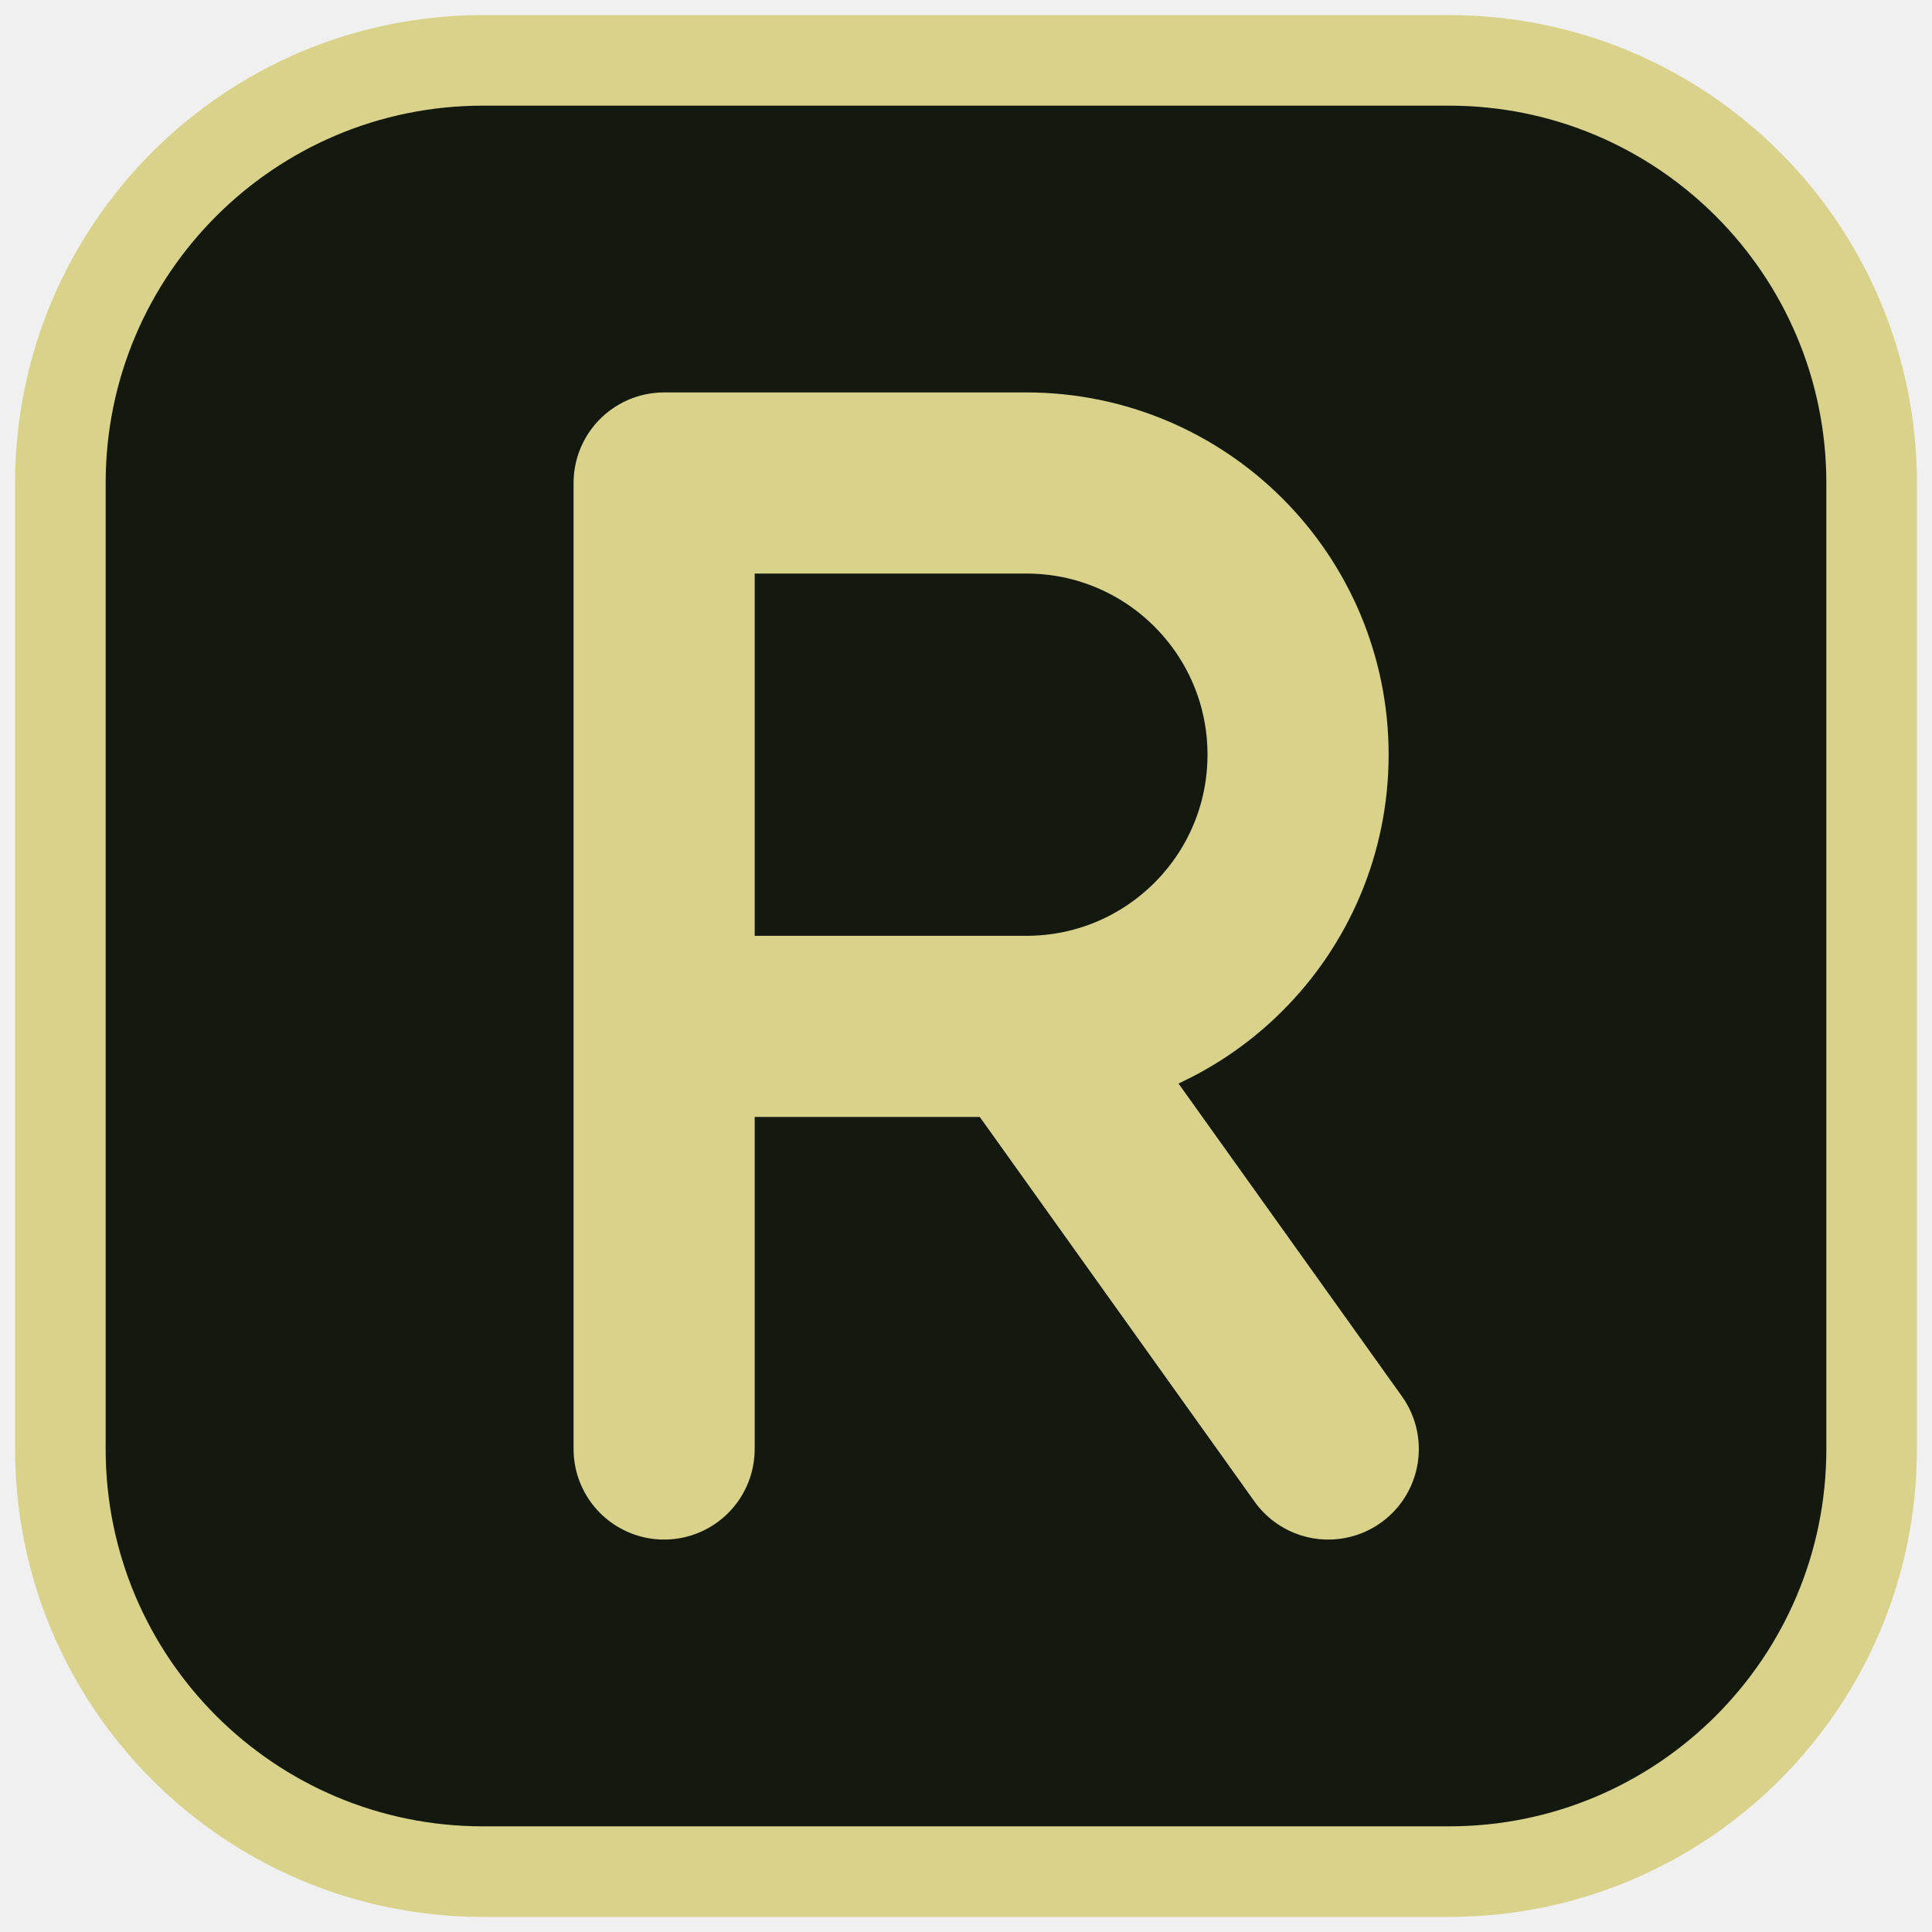
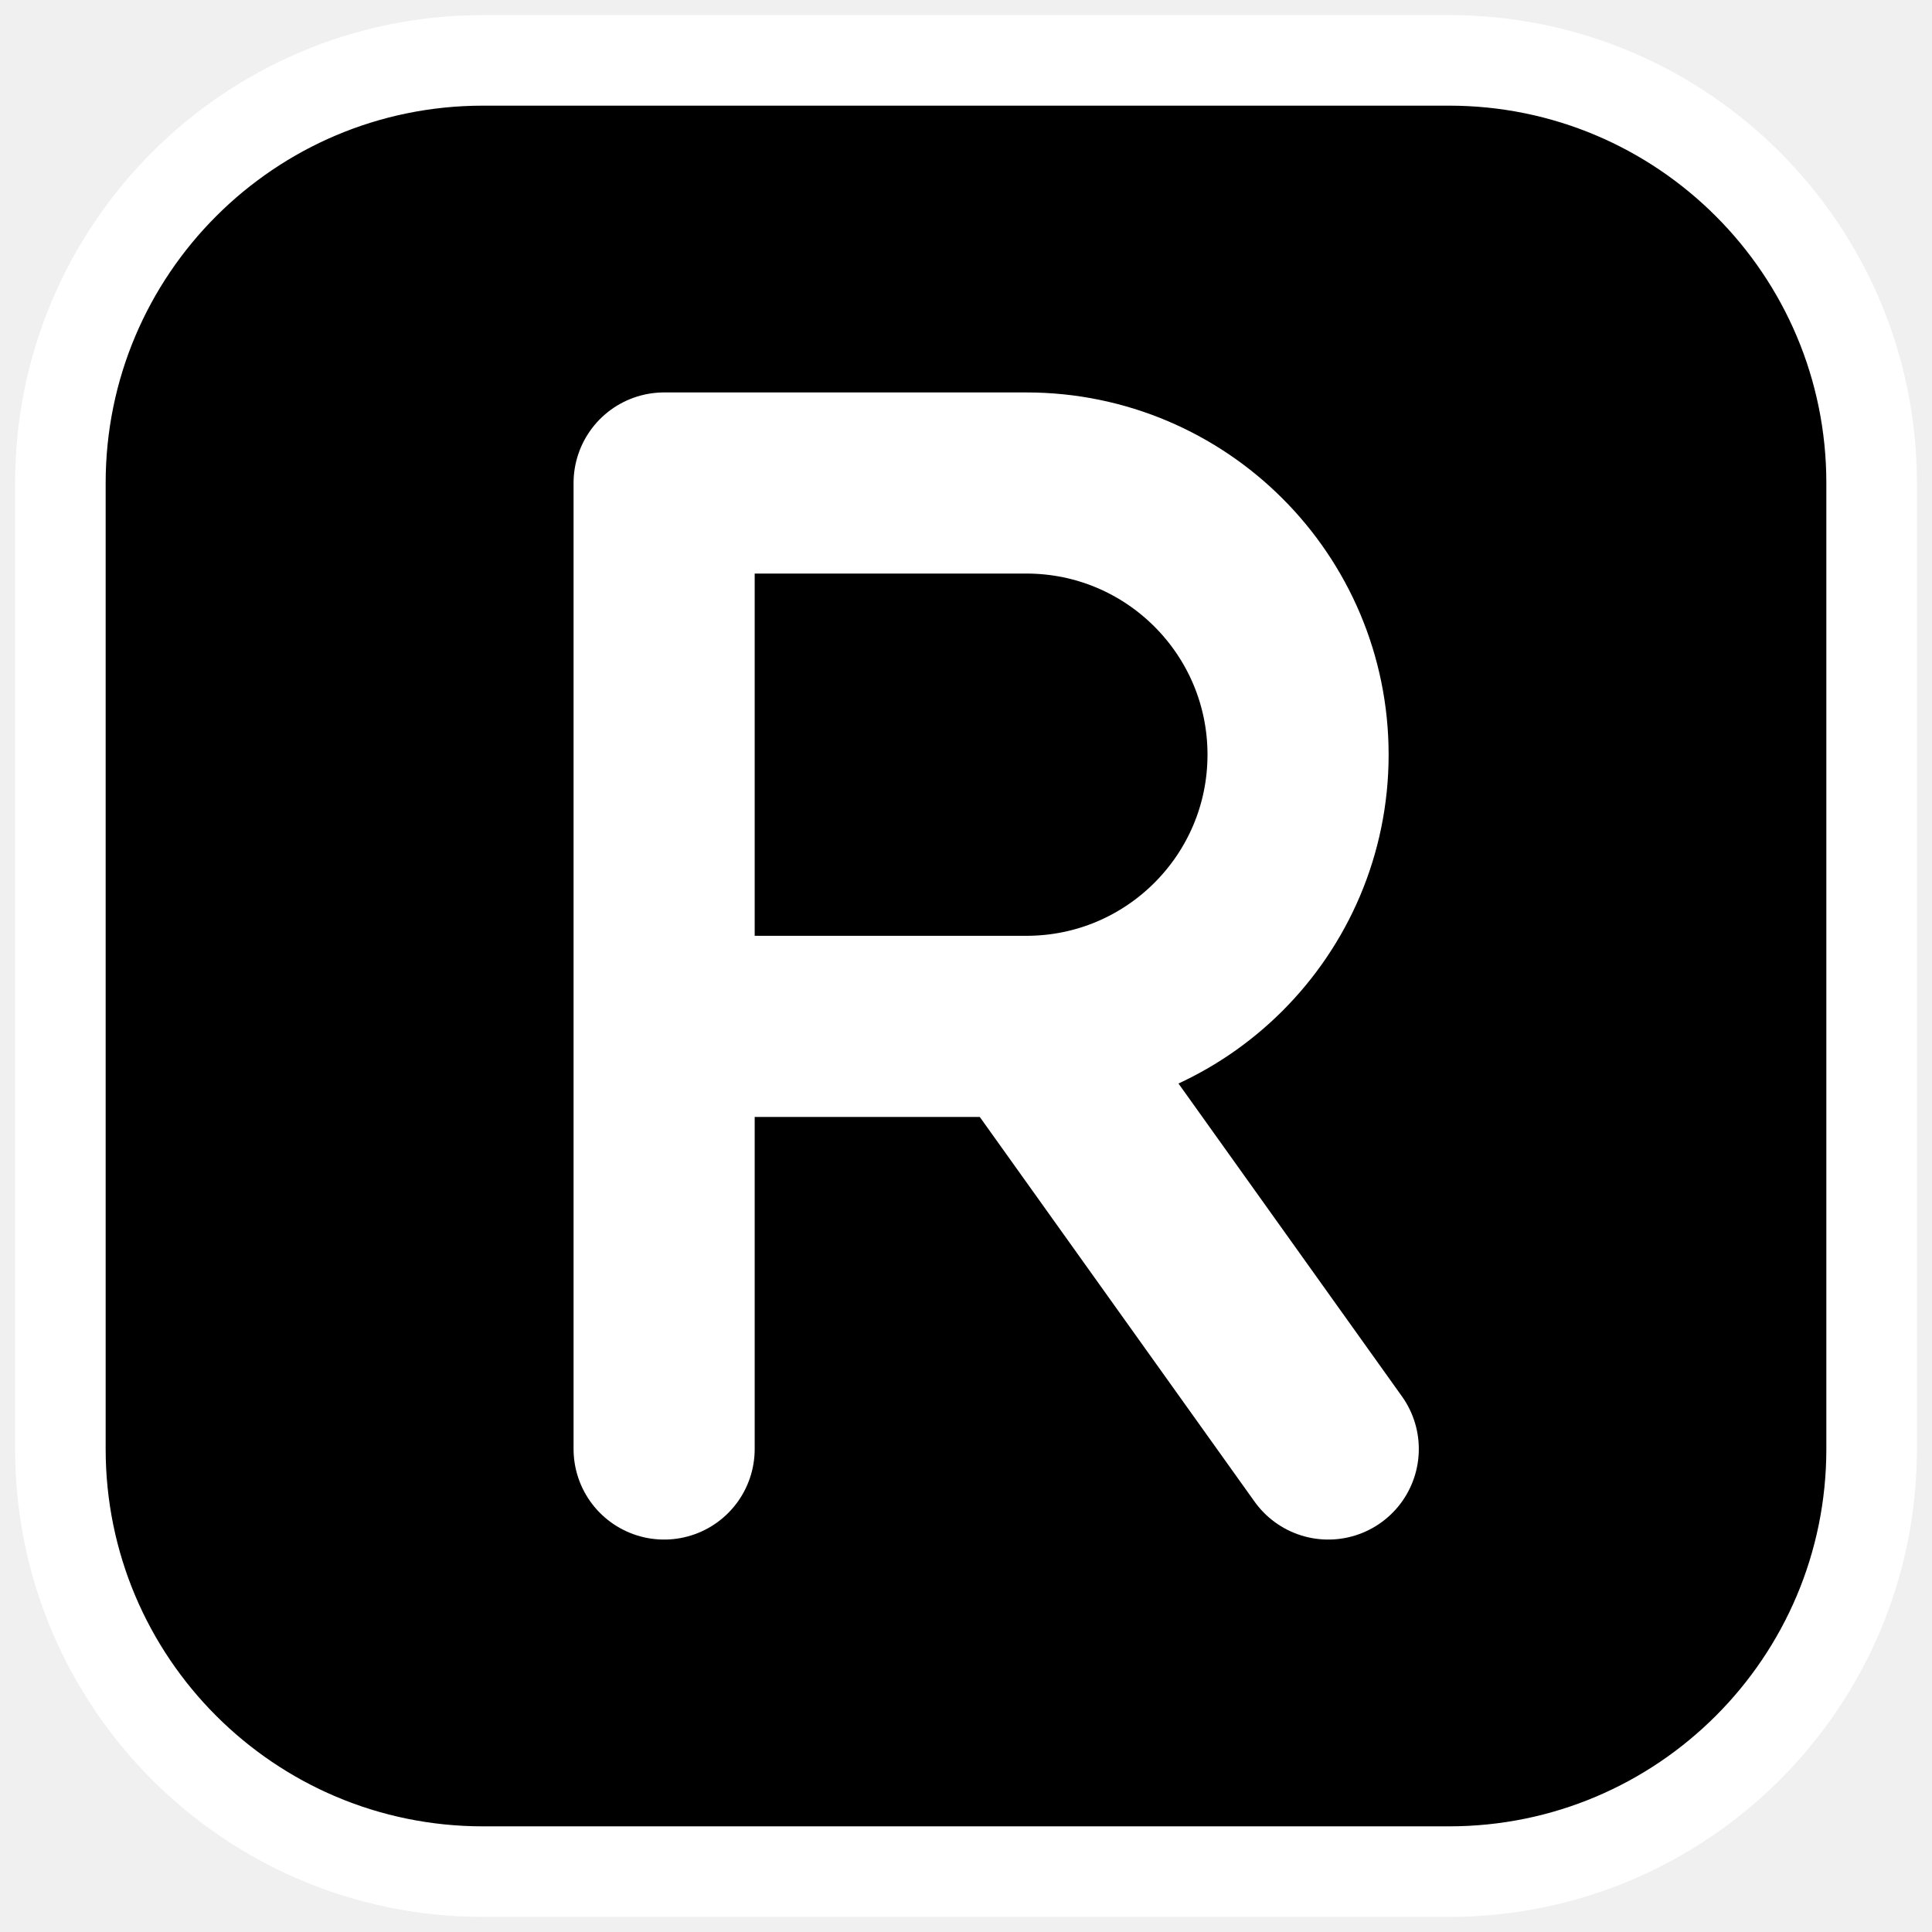
<svg xmlns="http://www.w3.org/2000/svg" viewBox="0 0 64 64">
-   <rect x="2" y="2" width="60" height="60" rx="14" fill="#141910" stroke="#D9D28B" stroke-width="3" />
-   <path d="M22 48V16h12a9 9 0 0 1 0 18H22M34 34l10 14" fill="none" stroke="#D9D28B" stroke-width="6" stroke-linecap="round" stroke-linejoin="round" />
+   <rect x="2" y="2" width="60" height="60" rx="14" fill="#000000" stroke="#FFFFFF" stroke-width="3" />
+   <path d="M22 48V16h12a9 9 0 0 1 0 18H22M34 34l10 14" fill="none" stroke="#FFFFFF" stroke-width="6" stroke-linecap="round" stroke-linejoin="round" />
</svg>
